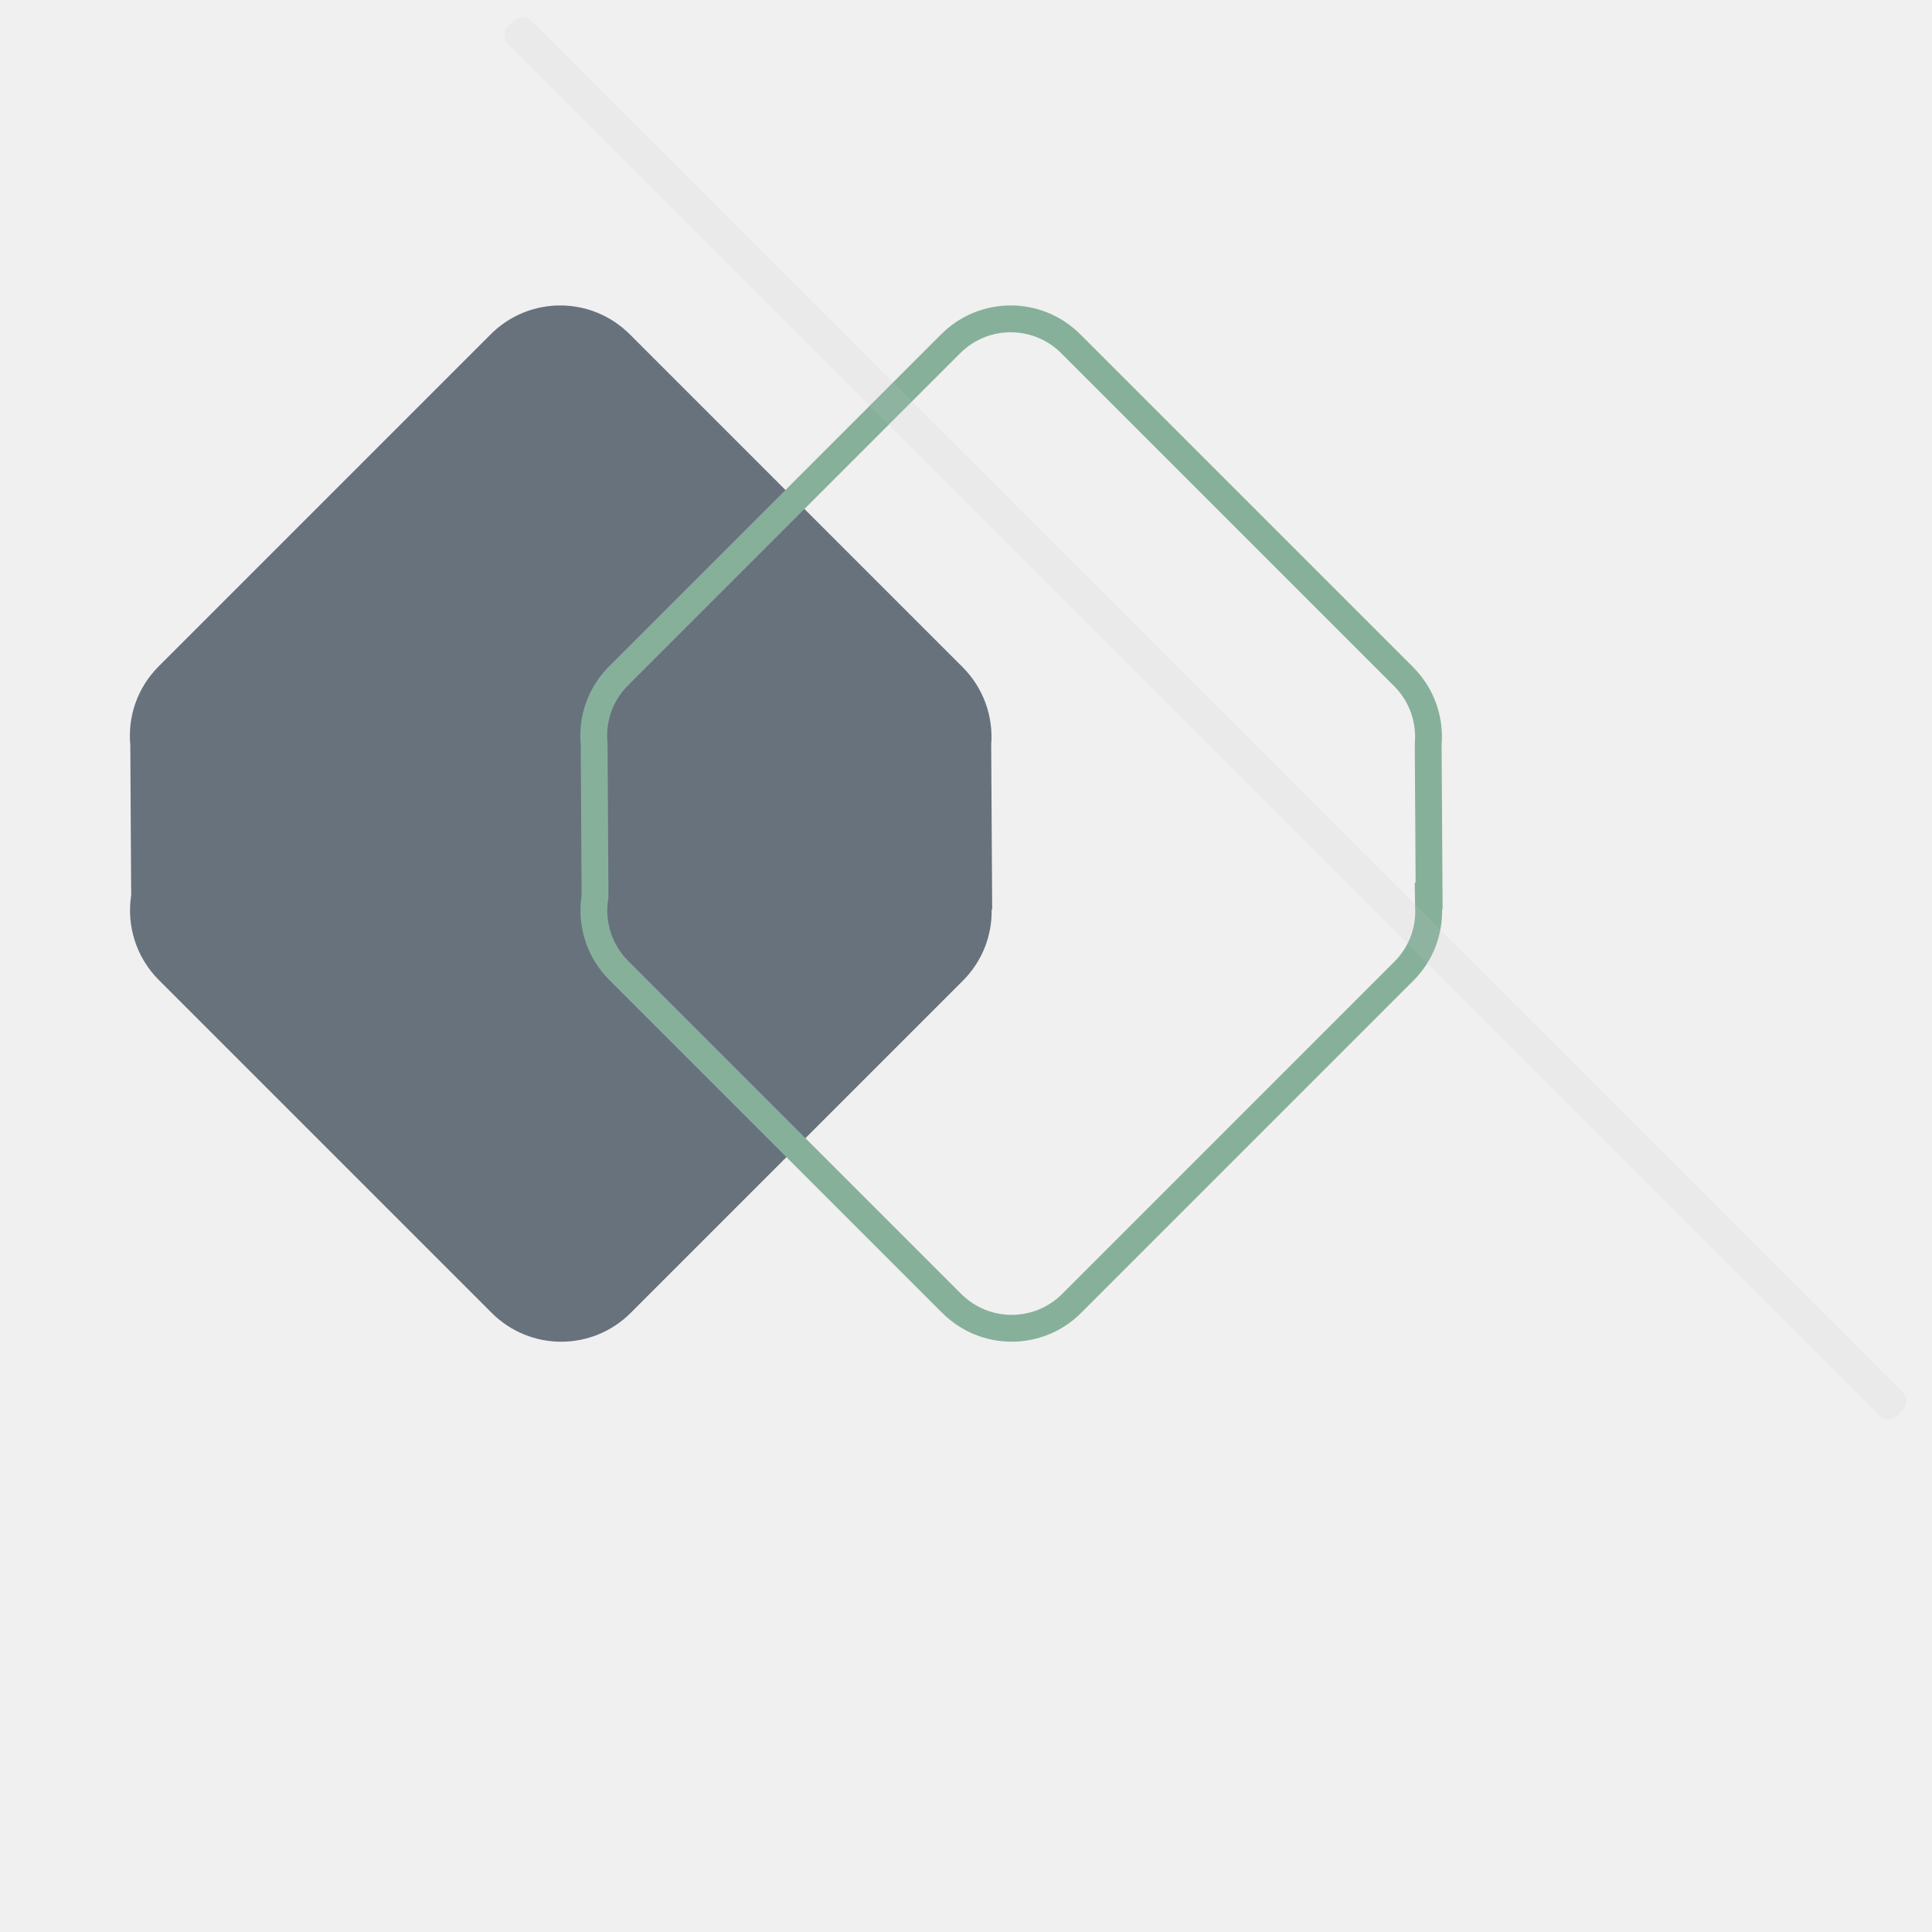
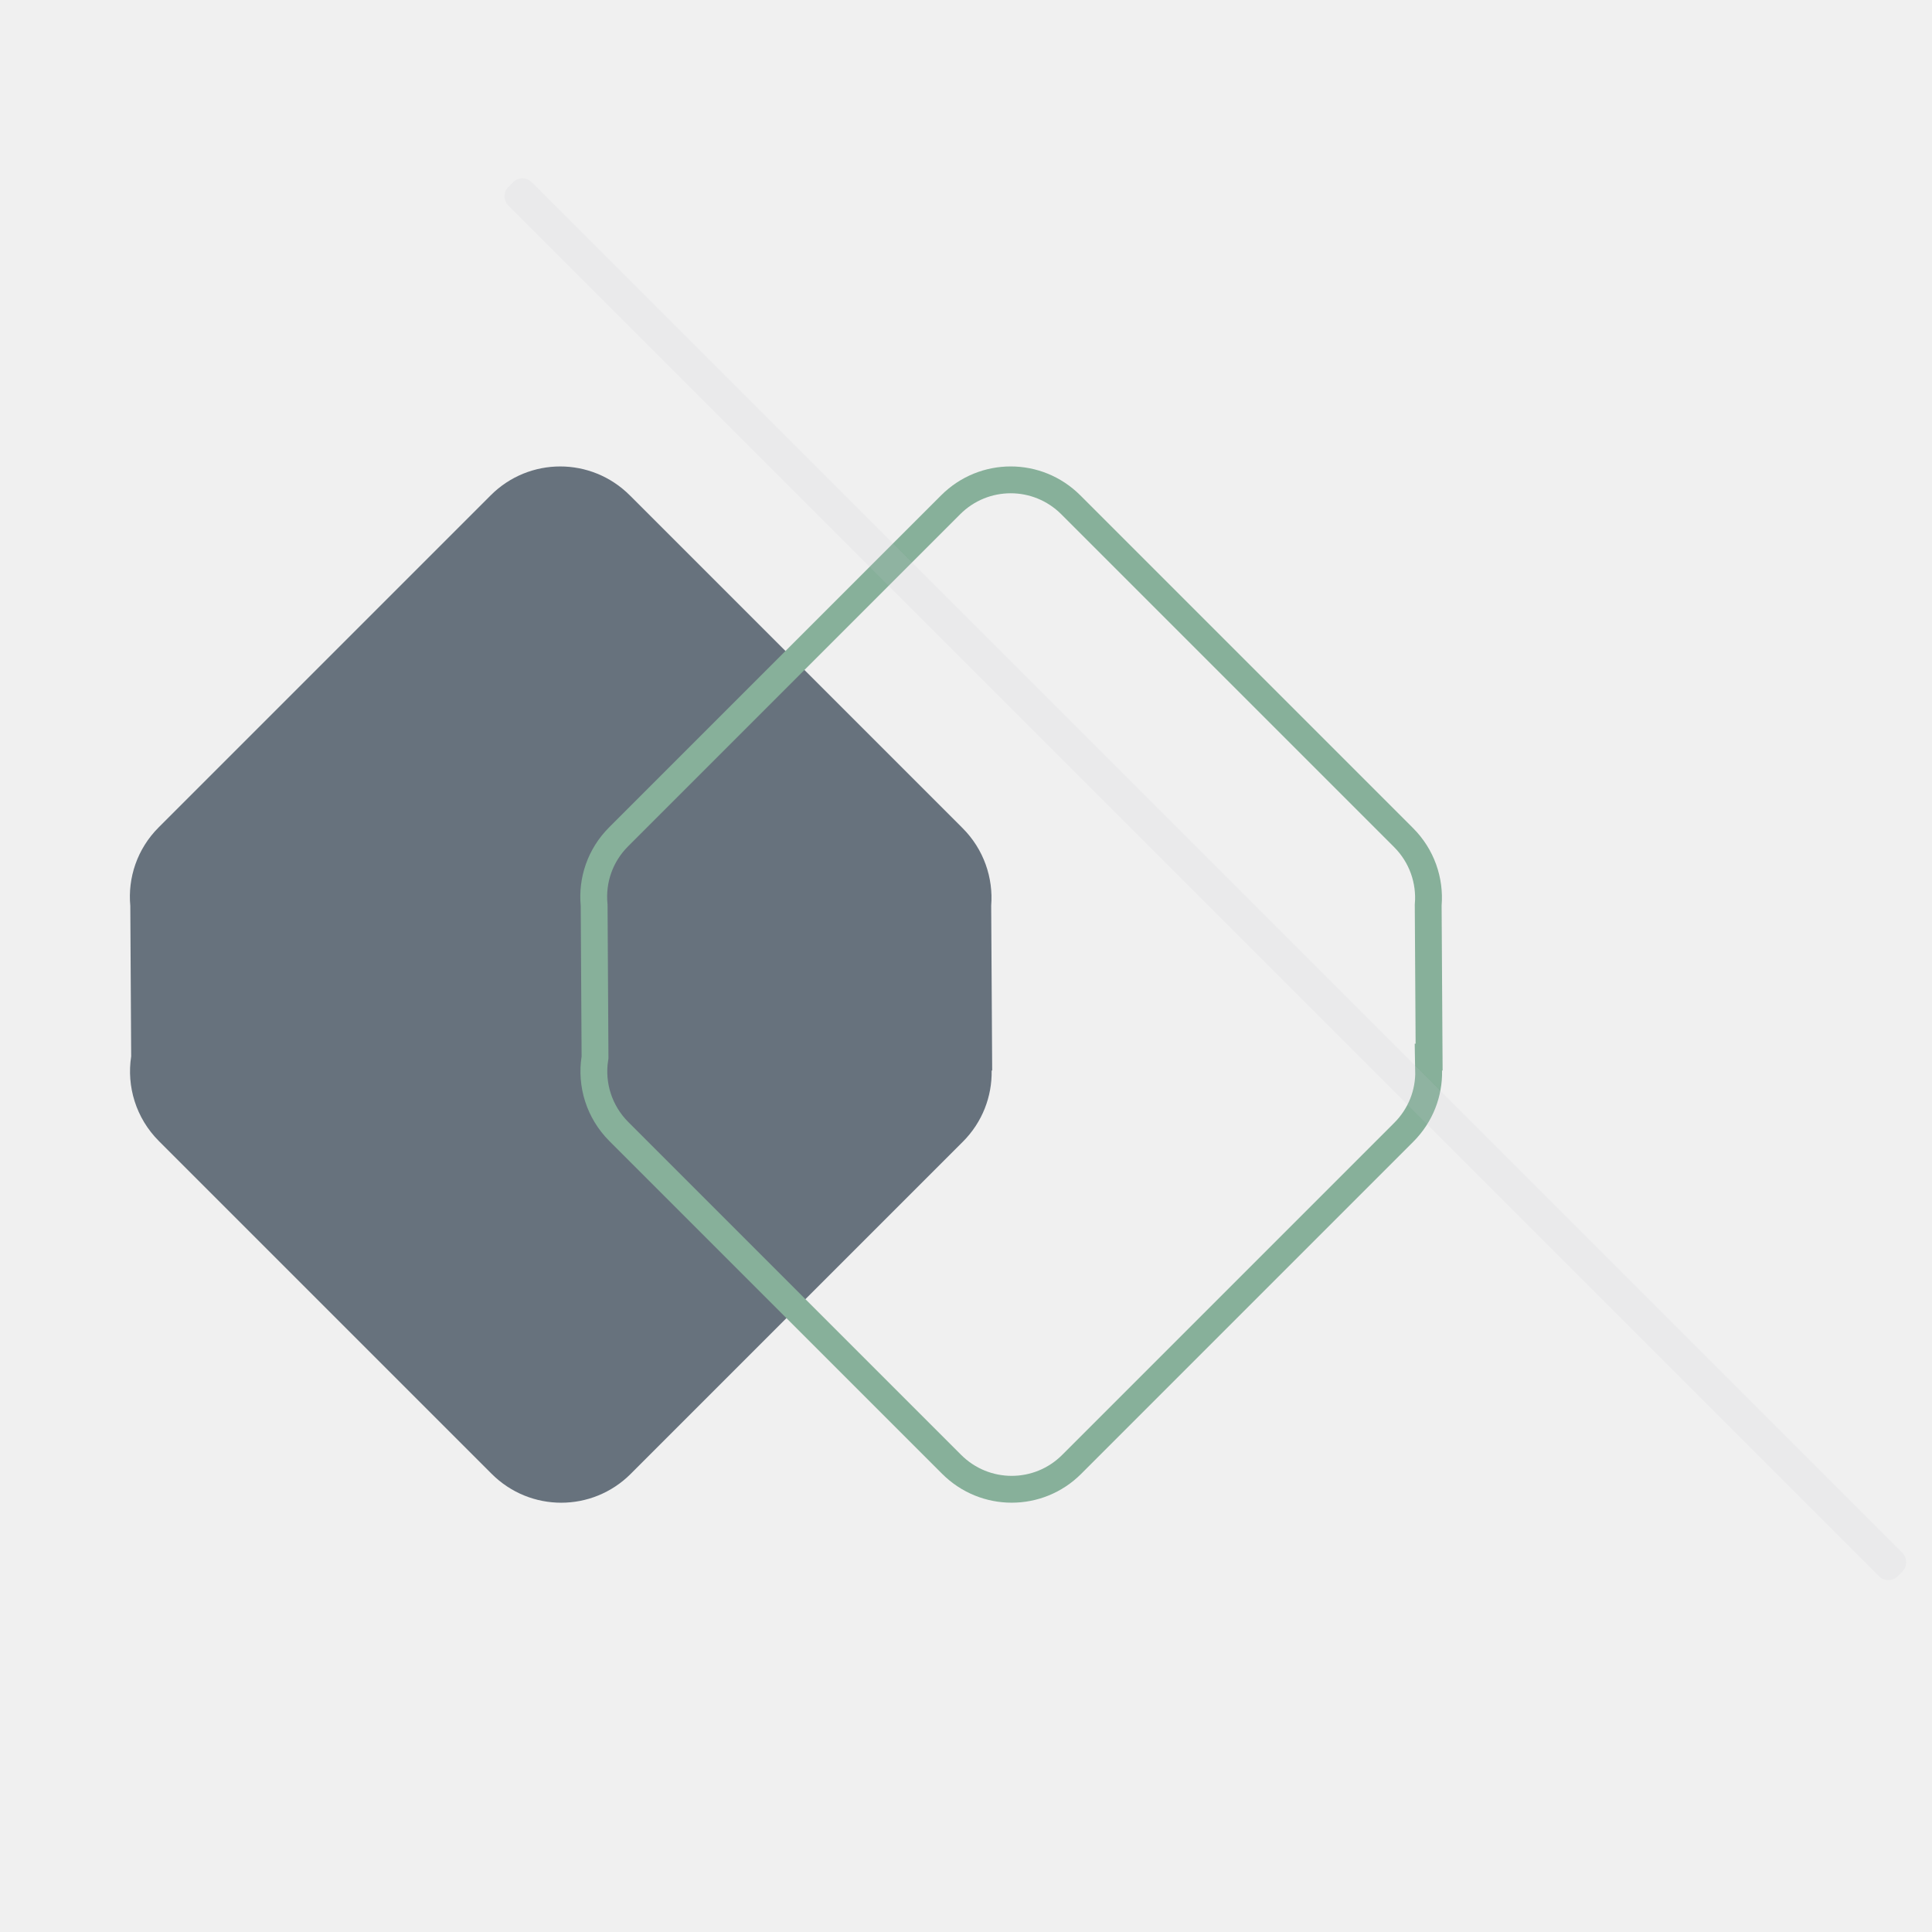
<svg xmlns="http://www.w3.org/2000/svg" xmlns:xlink="http://www.w3.org/1999/xlink" width="36px" height="36px" viewBox="0 0 36 36" version="1.1">
  <defs>
-     <path d="M23.387,22.156 L23.394,22.163 L25.553,19.978 C25.949,19.641 26.199,19.139 26.199,18.578 L26.199,9.812 C26.199,8.793 25.378,7.977 24.367,7.977 L15.616,7.977 C15.047,7.977 14.542,8.234 14.207,8.638 L12.236,10.632 C11.78,10.966 11.486,11.506 11.486,12.115 L11.486,20.881 C11.486,21.899 12.306,22.715 13.317,22.715 L22.068,22.715 C22.588,22.715 23.055,22.501 23.387,22.156 Z" id="path-1" />
+     <path d="M23.387,25.156 L23.394,25.163 L25.553,22.978 C25.949,22.641 26.199,22.139 26.199,21.578 L26.199,12.812 C26.199,11.793 25.378,10.977 24.367,10.977 L15.616,10.977 C15.047,10.977 14.542,11.234 14.207,11.638 L12.236,13.632 C11.78,13.966 11.486,14.506 11.486,15.115 L11.486,23.881 C11.486,24.899 12.306,25.715 13.317,25.715 L22.068,25.715 C22.588,25.715 23.055,25.501 23.387,25.156 Z" id="path-1" />
    <mask id="mask-2" maskContentUnits="userSpaceOnUse" maskUnits="objectBoundingBox" x="0" y="0" width="14.713" height="14.738" fill="white">
      <use xlink:href="#path-1" />
    </mask>
  </defs>
  <g id="Habitat-Web-Home" stroke="none" stroke-width="1" fill="none" fill-rule="evenodd">
    <g transform="translate(-1030, -819)" id="Modern-Packages">
      <g transform="translate(230, 725)">
        <g id="Group-14">
          <g id="Group-13" transform="translate(0, 94)">
            <g id="Group-12" transform="translate(799, 0)">
              <g id="Group-24" transform="translate(1, 0)">
-                 <path d="M14.994,22.156 L15.001,22.163 L17.16,19.978 C17.555,19.641 17.805,19.139 17.805,18.578 L17.805,9.812 C17.805,8.793 16.985,7.977 15.974,7.977 L7.223,7.977 C6.654,7.977 6.149,8.234 5.814,8.638 L3.843,10.632 C3.387,10.966 3.092,11.506 3.092,12.115 L3.092,20.881 C3.092,21.899 3.912,22.715 4.924,22.715 L13.675,22.715 C14.195,22.715 14.661,22.501 14.994,22.156 Z" id="Combined-Shape" fill="#67727D" transform="translate(10.4488, 15.34633) rotate(-45) translate(-10.4488, -15.34633) " />
-                 <use id="Combined-Shape-Copy-2" stroke="#87B09A" mask="url(#mask-2)" transform="translate(18.84205, 15.34633) rotate(-45) translate(-18.84205, -15.34633) " xlink:href="#path-1" />
-                 <rect id="Rectangle-169" fill-opacity="0.14" fill="#C3C6C8" transform="translate(22.45997, 13.38304) rotate(45) translate(-22.45997, -13.38304) " x="4.155" y="13.076" width="36.61" height="0.614" rx="0.244" />
+                 <path d="M14.994,25.156 L15.001,25.163 L17.16,22.978 C17.555,22.641 17.805,22.139 17.805,21.578 L17.805,12.812 C17.805,11.793 16.985,10.977 15.974,10.977 L7.223,10.977 C6.654,10.977 6.149,11.234 5.814,11.638 L3.843,13.632 C3.387,13.966 3.092,14.506 3.092,15.115 L3.092,23.881 C3.092,24.899 3.912,25.715 4.924,25.715 L13.675,25.715 C14.195,25.715 14.661,25.501 14.994,25.156 Z" id="Combined-Shape" fill="#67727D" transform="translate(10.4488, 18.34633) rotate(-45) translate(-10.4488, -18.34633) " />
+                 <use id="Combined-Shape-Copy-2" stroke="#87B09A" mask="url(#mask-2)" transform="translate(18.84205, 18.34633) rotate(-45) translate(-18.84205, -18.34633) " xlink:href="#path-1" />
+                 <rect id="Rectangle-169" fill-opacity="0.14" fill="#C3C6C8" transform="translate(22.45997, 16.38304) rotate(45) translate(-22.45997, -16.38304) " x="4.155" y="16.076" width="36.61" height="0.614" rx="0.244" />
              </g>
            </g>
          </g>
        </g>
      </g>
    </g>
  </g>
</svg>
